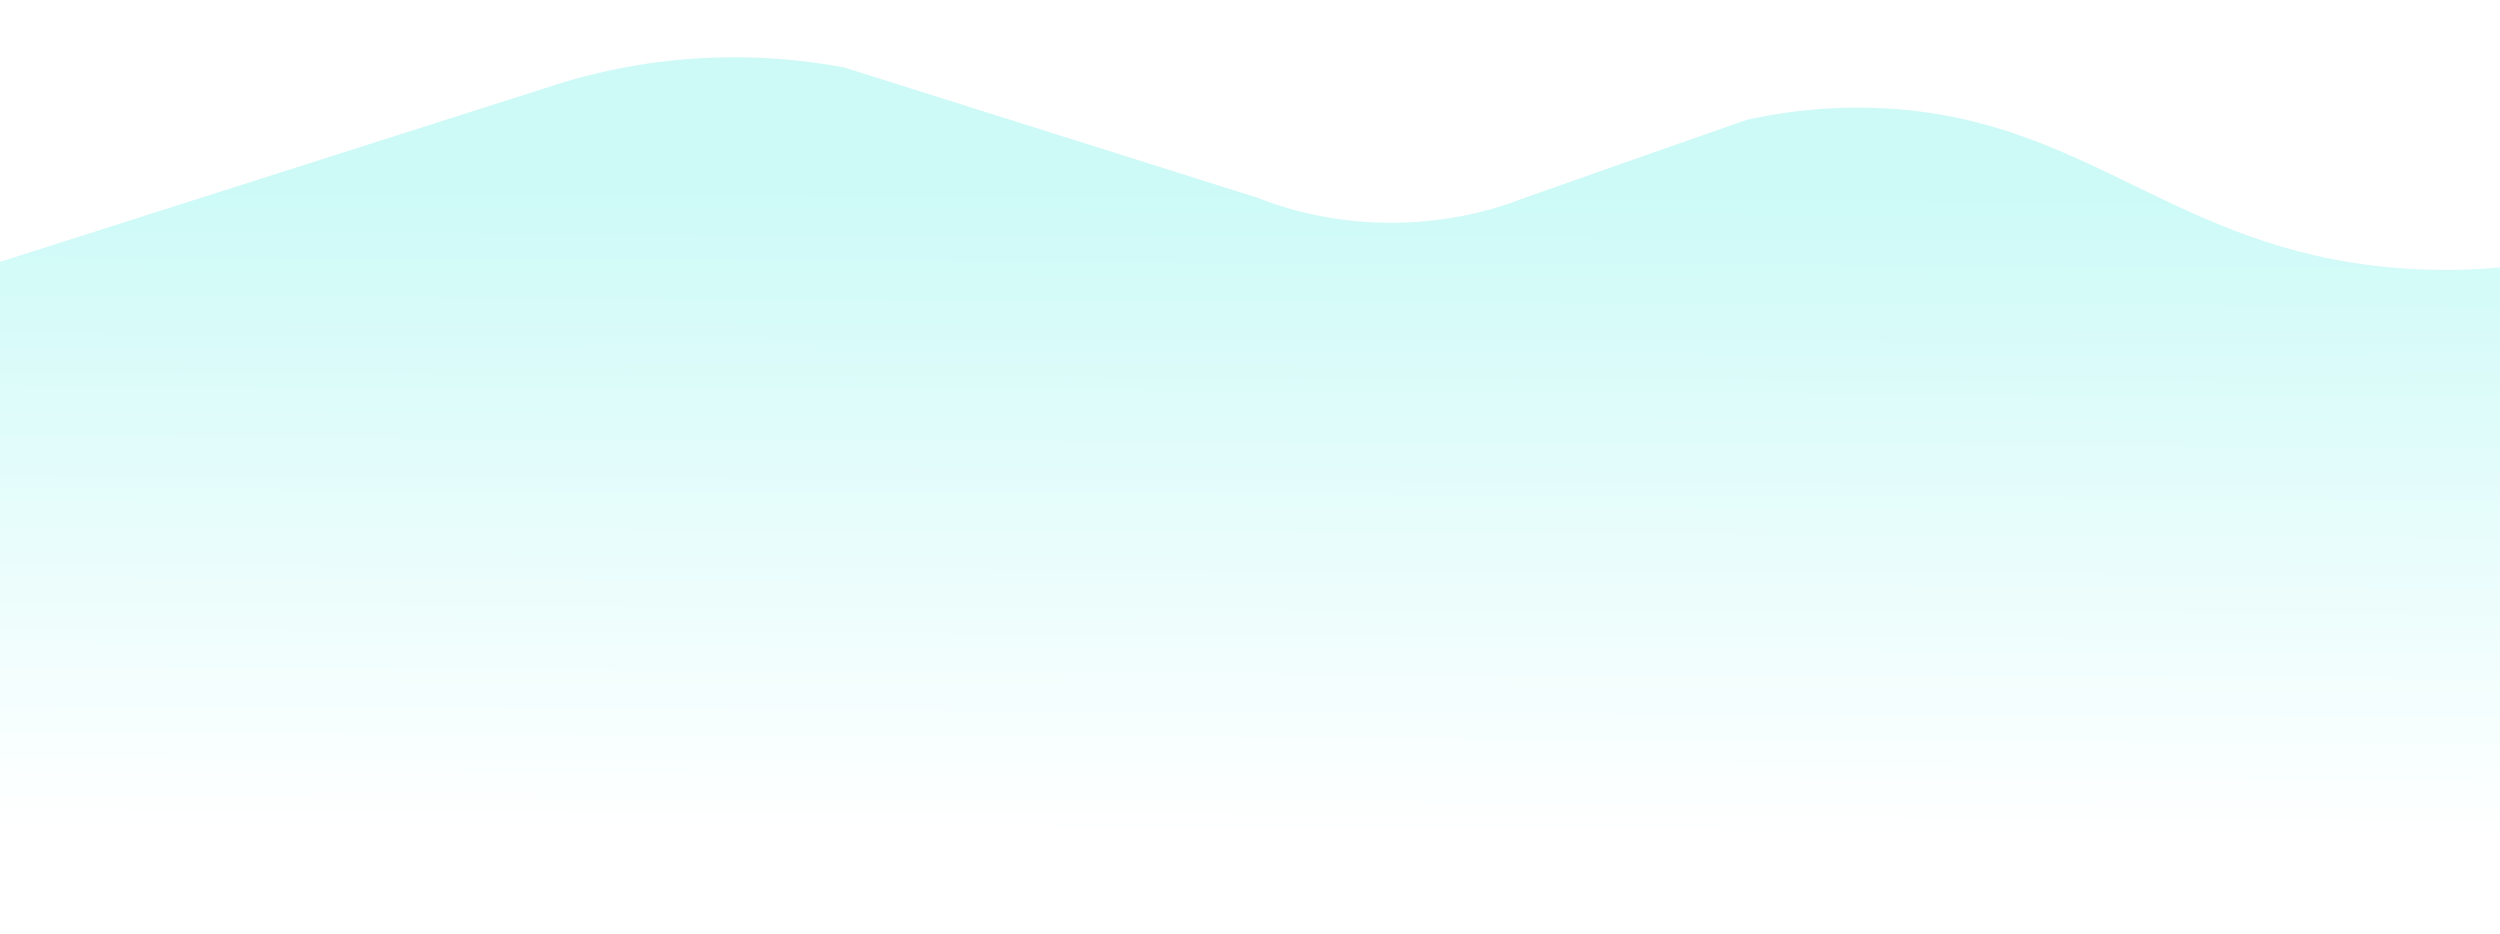
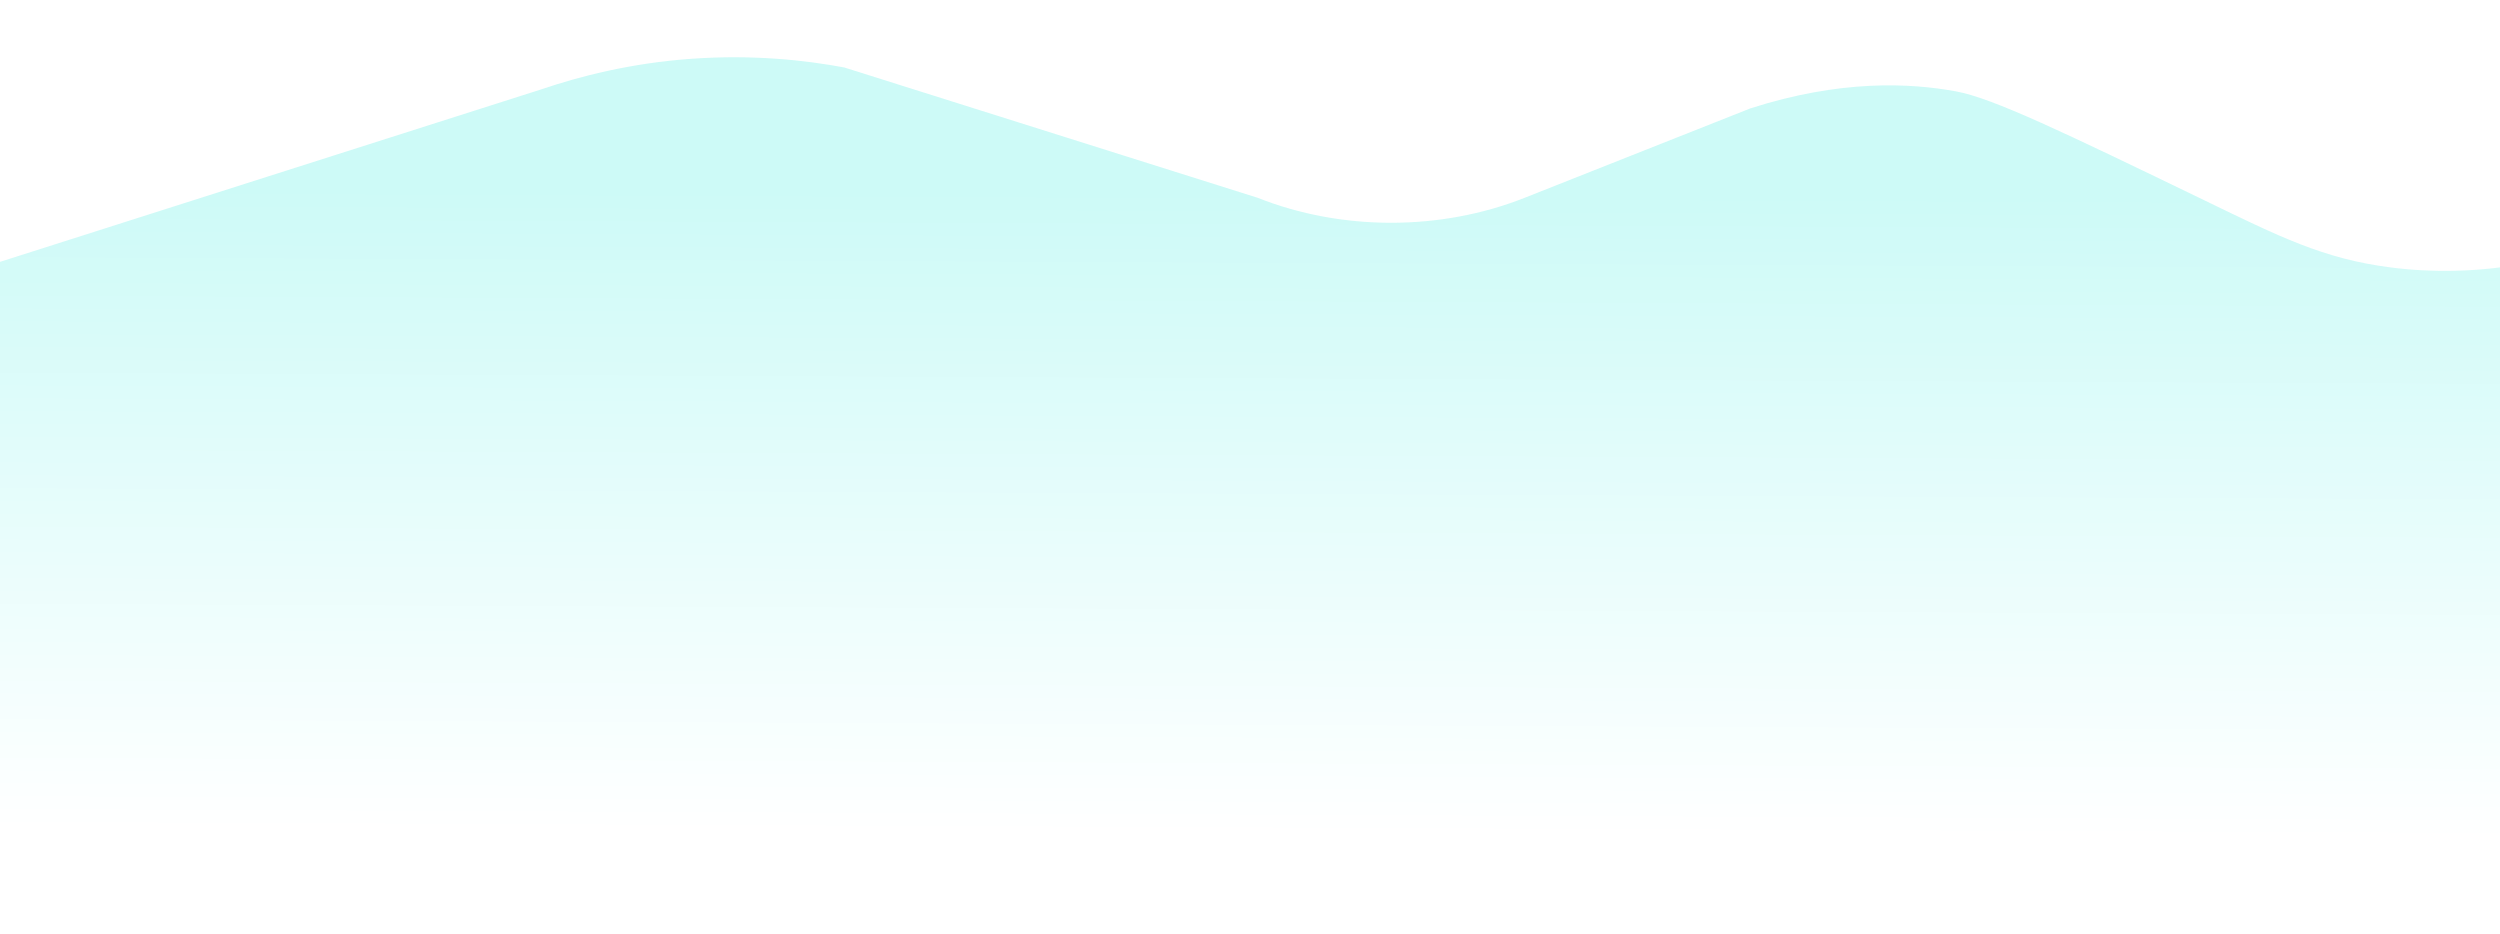
<svg xmlns="http://www.w3.org/2000/svg" className="post-landing-projects__backdrop--greenWaves" preserveAspectRatio="none" version="1.1" id="Layer_1" x="0px" y="0px" viewBox="0 0 1149 429" style="enable-background:new 0 0 1149 429;" xml:space="preserve">
  <style type="text/css">
	.st0{fill:url(#SVGID_1_);fill-opacity:0.7;}
</style>
  <linearGradient id="SVGID_1_" gradientUnits="userSpaceOnUse" x1="571.335" y1="341.168" x2="567.511" y2="-510.697" gradientTransform="matrix(1 0 0 -1 0 430)">
    <stop offset="0" style="stop-color:#B7F7F3" />
    <stop offset="0.349" style="stop-color:#FFFFFF" />
  </linearGradient>
-   <path class="st0" d="M-8,122.9C77.7,95.6,163.3,68.3,249,41c17.1-5.8,40.6-12,69-14c28.3-2,52.3,0.7,70,4  c63.3,20,126.6,39.9,190,59.9c38.5,15.3,84,15.3,122.5,0.1C734.6,78.9,768.8,67,803,55c27.4-5.9,49.3-6,63.4-5.2  c93.1,5.1,132.4,64,232.2,73.1c21.9,2,39.8,1,50.4,0c0,99,0,205,0,304L-8,429V122.9z" />
+   <path class="st0" d="M-8,122.9C77.7,95.6,163.3,68.3,249,41c17.1-5.8,40.6-12,69-14c28.3-2,52.3,0.7,70,4  c63.3,20,126.6,39.9,190,59.9c38.5,15.3,84,15.3,122.5,0.1l104-41.2C846,36.5,877.7,38.1,899,42c16.9,3.1,49.5,18.8,114,50  c34.7,16.8,54.7,26.9,85.6,30.9c21,2.7,38.7,1.5,50.4,0c0,99,0,205,0,304L-8,429V122.9z" />
</svg>
